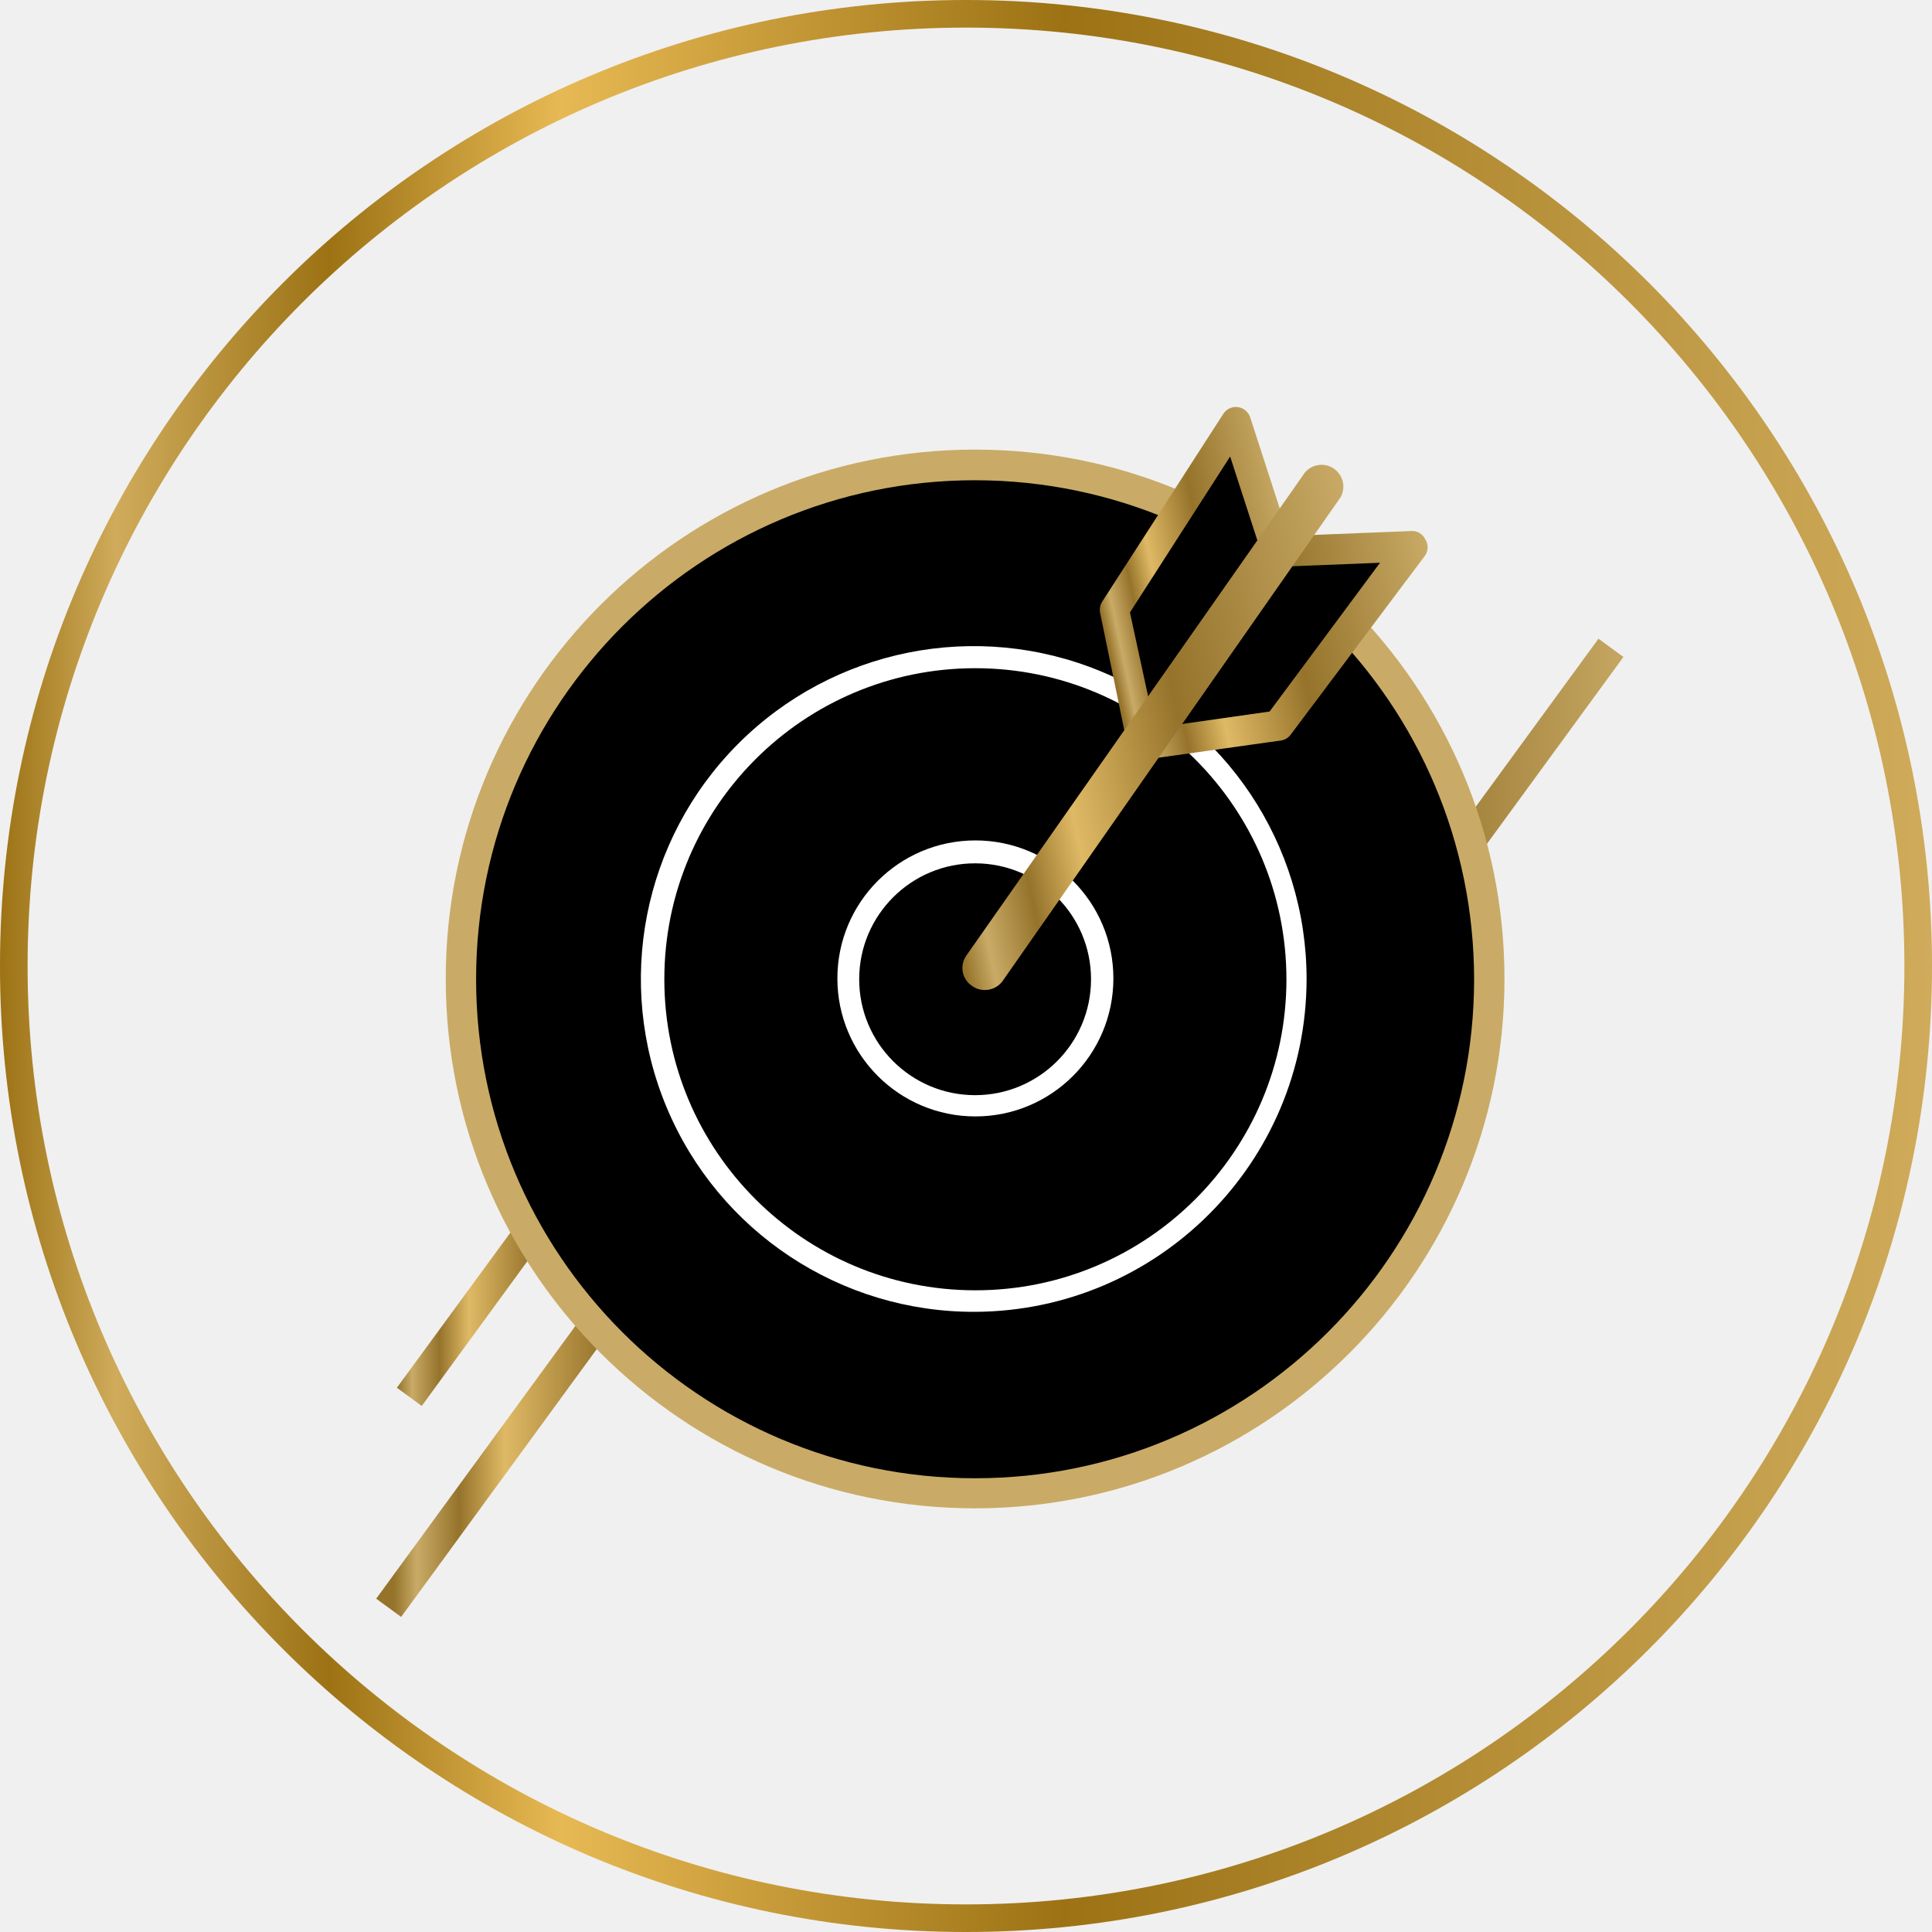
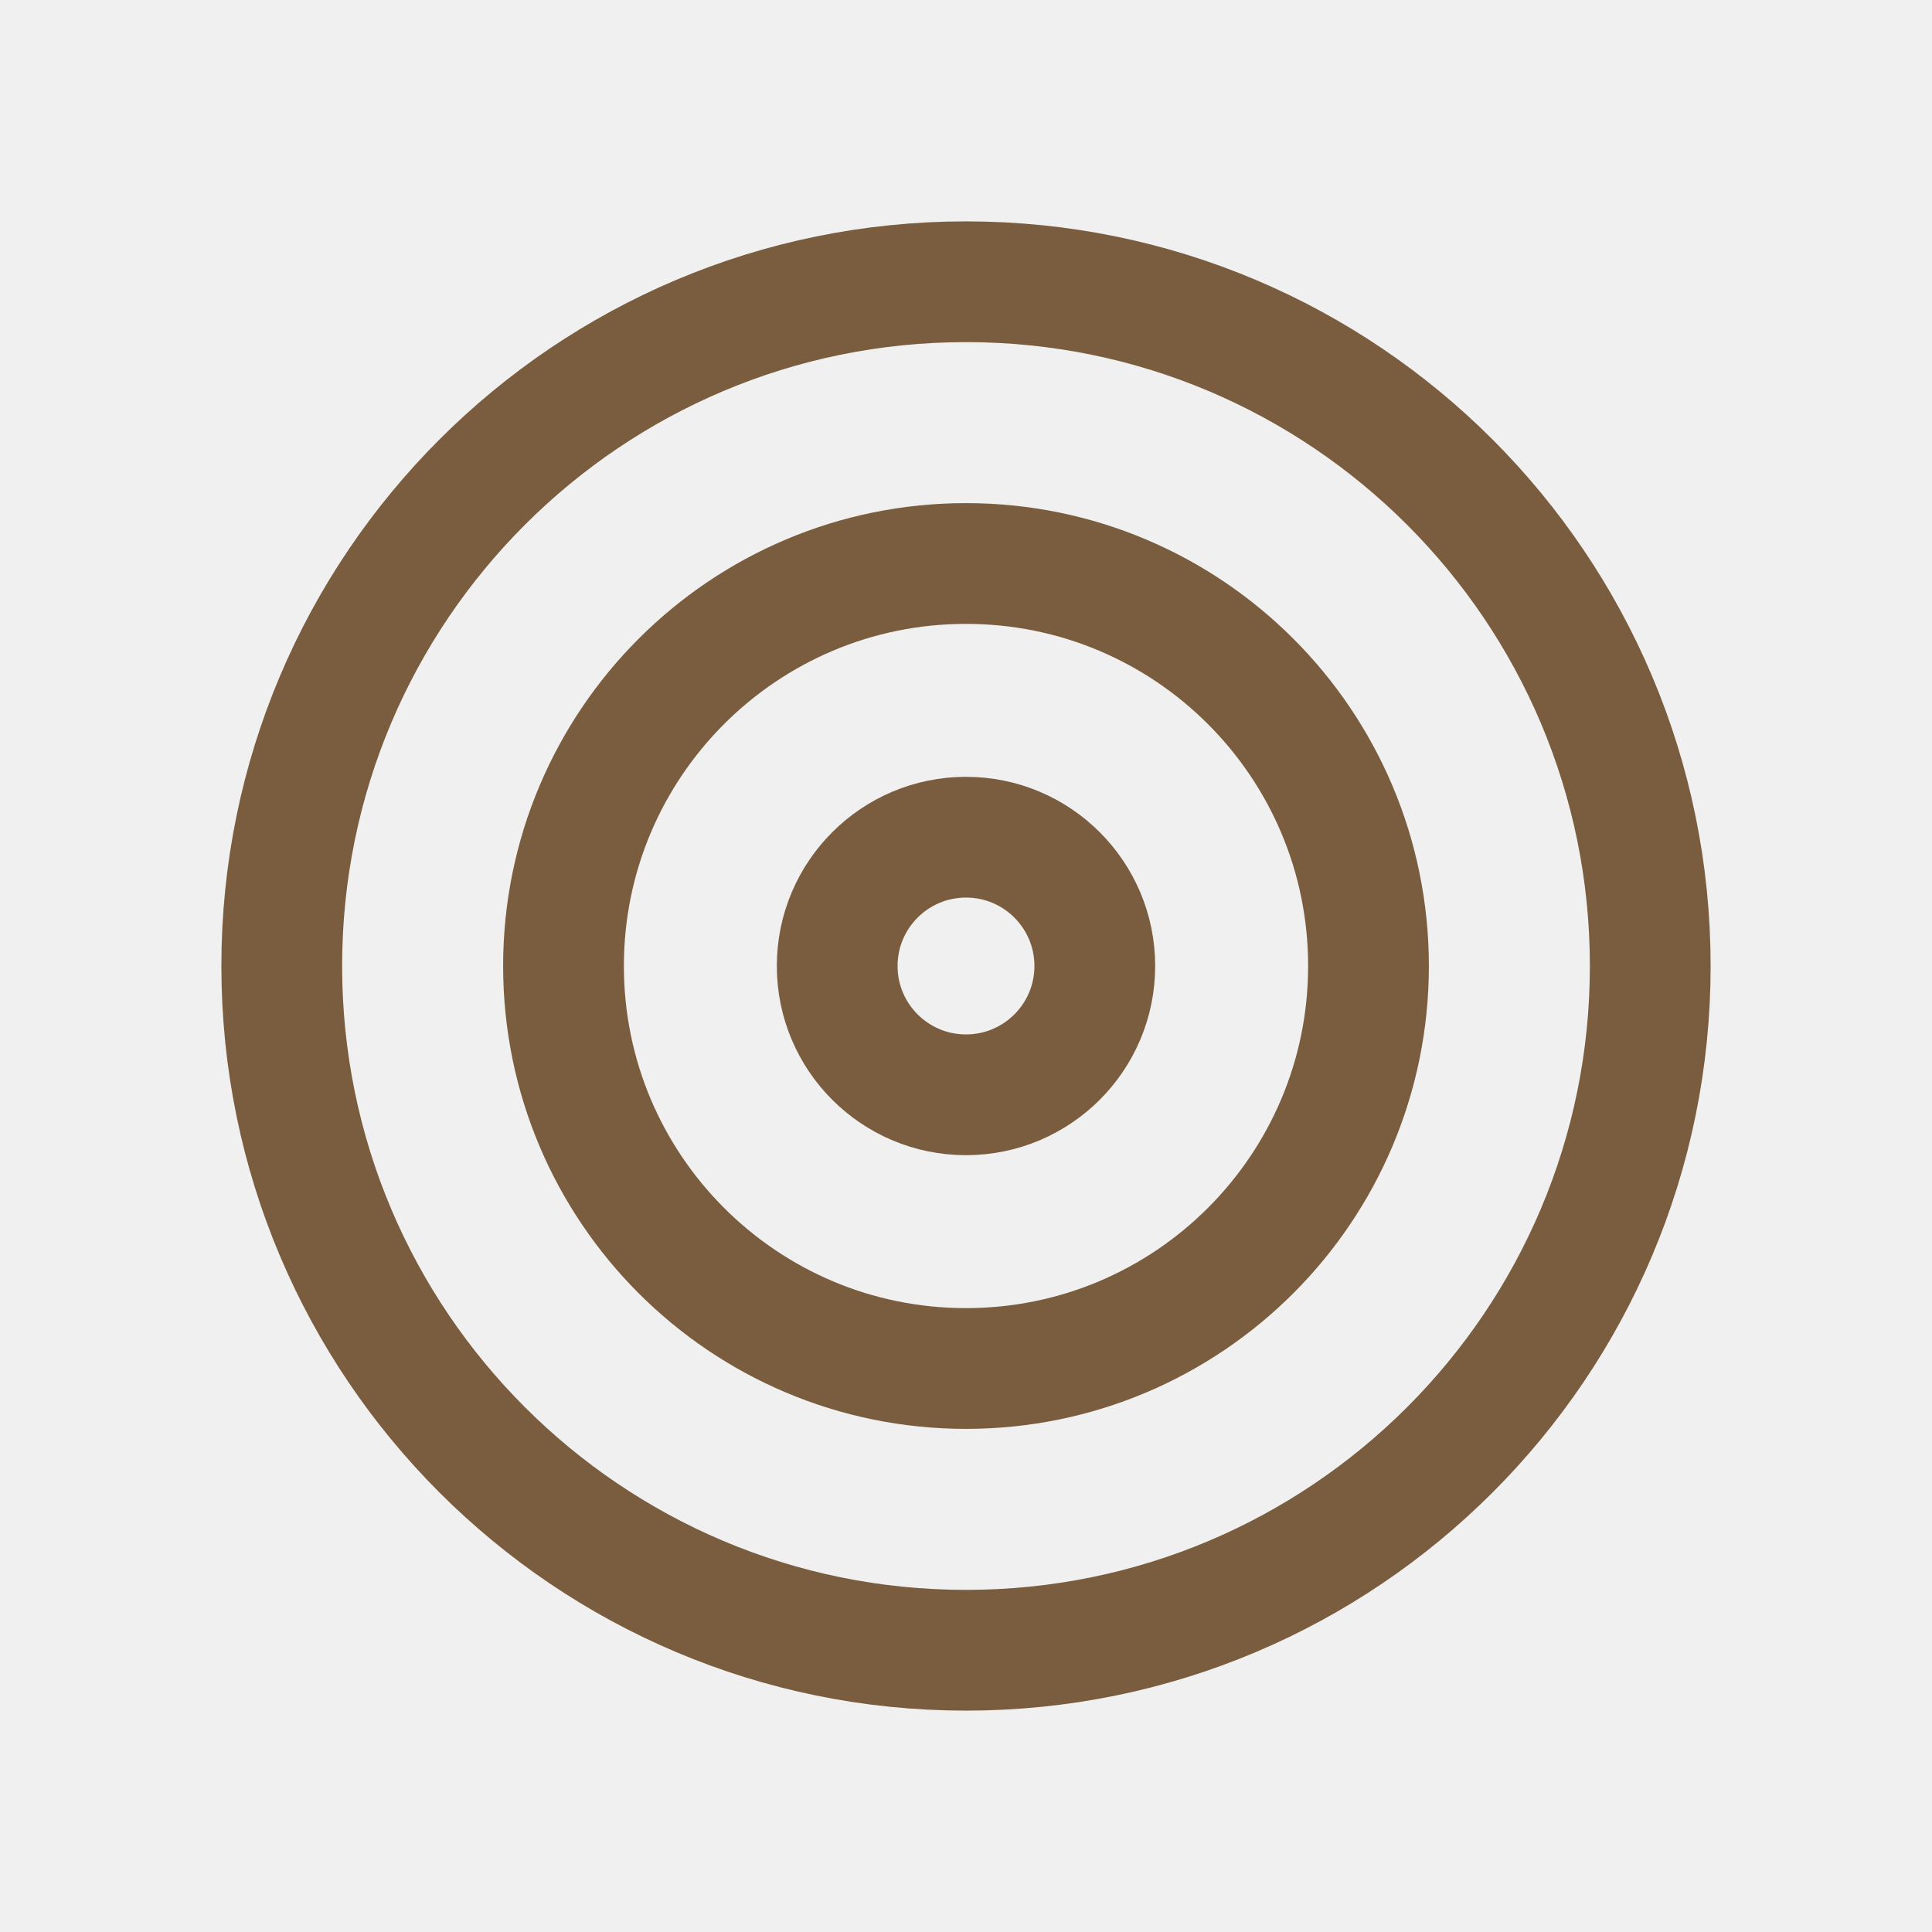
- <svg xmlns="http://www.w3.org/2000/svg" xmlns:xlink="http://www.w3.org/1999/xlink" id="Calque_1" data-name="Calque 1" viewBox="0 0 70 70">
-   <defs>
-     <style>.cls-1{fill:url(#Dégradé_sans_nom_2);}.cls-2{fill:url(#Dégradé_sans_nom_3);}.cls-3{fill:url(#Dégradé_sans_nom_3-2);}.cls-4{fill:url(#Dégradé_sans_nom_3-3);}.cls-5{fill:#c9ab67;}.cls-6{fill:#fff;}.cls-7{fill:url(#Dégradé_sans_nom_3-4);}.cls-8{fill:url(#Dégradé_sans_nom_3-5);}.cls-9{fill:url(#Dégradé_sans_nom_3-6);}</style>
-     <linearGradient id="Dégradé_sans_nom_2" y1="35" x2="70" y2="35" gradientUnits="userSpaceOnUse">
-       <stop offset="0" stop-color="#9c7214" />
-       <stop offset="0.06" stop-color="#cfab5b" />
-       <stop offset="0.17" stop-color="#9c7214" />
-       <stop offset="0.29" stop-color="#e7b954" />
-       <stop offset="0.55" stop-color="#9c7214" />
-       <stop offset="1" stop-color="#cfab5b" />
-     </linearGradient>
-     <linearGradient id="Dégradé_sans_nom_3" x1="328.56" y1="15.25" x2="348.8" y2="15.25" gradientTransform="matrix(0.59, 0.81, 0.81, -0.59, -163.39, -227.76)" gradientUnits="userSpaceOnUse">
-       <stop offset="0" stop-color="#95732b" />
-       <stop offset="0.06" stop-color="#c9ab67" />
-       <stop offset="0.17" stop-color="#95732b" />
-       <stop offset="0.29" stop-color="#dfb965" />
-       <stop offset="0.55" stop-color="#95732b" />
-       <stop offset="1" stop-color="#c9ab67" />
-     </linearGradient>
-     <linearGradient id="Dégradé_sans_nom_3-2" x1="303.64" y1="2.59" x2="317.43" y2="2.59" gradientTransform="matrix(0.59, 0.81, 0.81, -0.59, -164.71, -199.84)" xlink:href="#Dégradé_sans_nom_3" />
-     <linearGradient id="Dégradé_sans_nom_3-3" x1="14.39" y1="44.98" x2="23.38" y2="44.98" gradientTransform="matrix(1, 0, 0, 1, 0, 0)" xlink:href="#Dégradé_sans_nom_3" />
-     <linearGradient id="Dégradé_sans_nom_3-4" x1="56.2" y1="96.99" x2="63.56" y2="96.99" gradientTransform="matrix(0.98, -0.21, 0.21, 0.98, -35.58, -61.2)" xlink:href="#Dégradé_sans_nom_3" />
-     <linearGradient id="Dégradé_sans_nom_3-5" x1="56.2" y1="99.64" x2="68.37" y2="99.64" gradientTransform="matrix(0.98, -0.21, 0.21, 0.98, -35.58, -61.2)" xlink:href="#Dégradé_sans_nom_3" />
-     <linearGradient id="Dégradé_sans_nom_3-6" x1="48.67" y1="101.83" x2="65.88" y2="101.83" gradientTransform="matrix(0.98, -0.21, 0.21, 0.98, -35.58, -61.2)" xlink:href="#Dégradé_sans_nom_3" />
-   </defs>
-   <path class="cls-1" d="M35,1A34,34,0,1,1,1,35,34,34,0,0,1,35,1m0-1A35,35,0,1,0,70,35,35,35,0,0,0,35,0Z" />
-   <rect class="cls-2" x="32.25" y="36.19" width="32.86" height="1.12" transform="translate(-9.71 54.38) rotate(-53.86)" />
-   <rect class="cls-3" x="9.58" y="48.85" width="21.91" height="1.12" transform="translate(-31.47 36.85) rotate(-53.86)" />
-   <polygon class="cls-4" points="23.39 39.82 20.57 43.69 15.28 50.94 14.38 50.28 19.78 42.9 22.59 39.02 23.39 39.82" />
-   <circle cx="35.34" cy="35.48" r="18.63" />
-   <path class="cls-5" d="M35.34,54.65A19.18,19.18,0,1,1,54.51,35.48,19.19,19.19,0,0,1,35.34,54.65Zm0-37.25A18.08,18.08,0,1,0,53.41,35.48,18.1,18.1,0,0,0,35.34,17.4Z" />
-   <path class="cls-6" d="M35.34,47.53a12.06,12.06,0,1,1,12-12.05A12.07,12.07,0,0,1,35.34,47.53Zm0-23.32A11.27,11.27,0,1,0,46.61,35.48,11.28,11.28,0,0,0,35.34,24.21Z" />
-   <polygon points="46.33 20.06 44.78 15.28 40.36 22.08 41.4 26.93 46.33 20.06" />
-   <path class="cls-7" d="M41.4,27.48h-.11a.57.57,0,0,1-.43-.42l-1-4.85a.56.56,0,0,1,.08-.42L44.32,15a.54.54,0,0,1,.53-.25.55.55,0,0,1,.45.38l1.55,4.78a.54.54,0,0,1-.08.49l-4.92,6.87A.55.55,0,0,1,41.4,27.48Zm-.46-5.29.74,3.41,4-5.64-1.11-3.42Z" />
-   <polygon points="46.17 19.99 51.19 19.8 46.32 26.29 41.41 26.98 46.17 19.99" />
-   <path class="cls-8" d="M41.41,27.53a.52.52,0,0,1-.46-.26.51.51,0,0,1,0-.59l4.76-7a.52.52,0,0,1,.43-.24l5-.2a.52.52,0,0,1,.5.3.53.53,0,0,1,0,.58l-4.87,6.49a.53.53,0,0,1-.36.22l-4.91.69Zm5.06-7-3.91,5.74L46,25.78l4-5.39Z" />
-   <path class="cls-6" d="M35.34,40.45a5,5,0,1,1,5-5A5,5,0,0,1,35.34,40.45Zm0-9.17a4.2,4.2,0,1,0,4.19,4.2A4.2,4.2,0,0,0,35.34,31.28Z" />
-   <path class="cls-9" d="M35.68,35.87a.77.77,0,0,1-.45-.14A.78.78,0,0,1,35,34.64L47.28,17.12a.79.79,0,0,1,1.29.9L36.33,35.54A.79.79,0,0,1,35.68,35.87Z" />
+ <svg xmlns="http://www.w3.org/2000/svg" viewBox="0 0 24 24" width="24" height="24" fill="none" stroke="#7A5C3E" stroke-width="1.5" stroke-linecap="round" stroke-linejoin="round">
+   <circle cx="12" cy="12" r="8.5" />
+   <circle cx="12" cy="12" r="5" />
+   <circle cx="12" cy="12" r="1.6" />
</svg>
